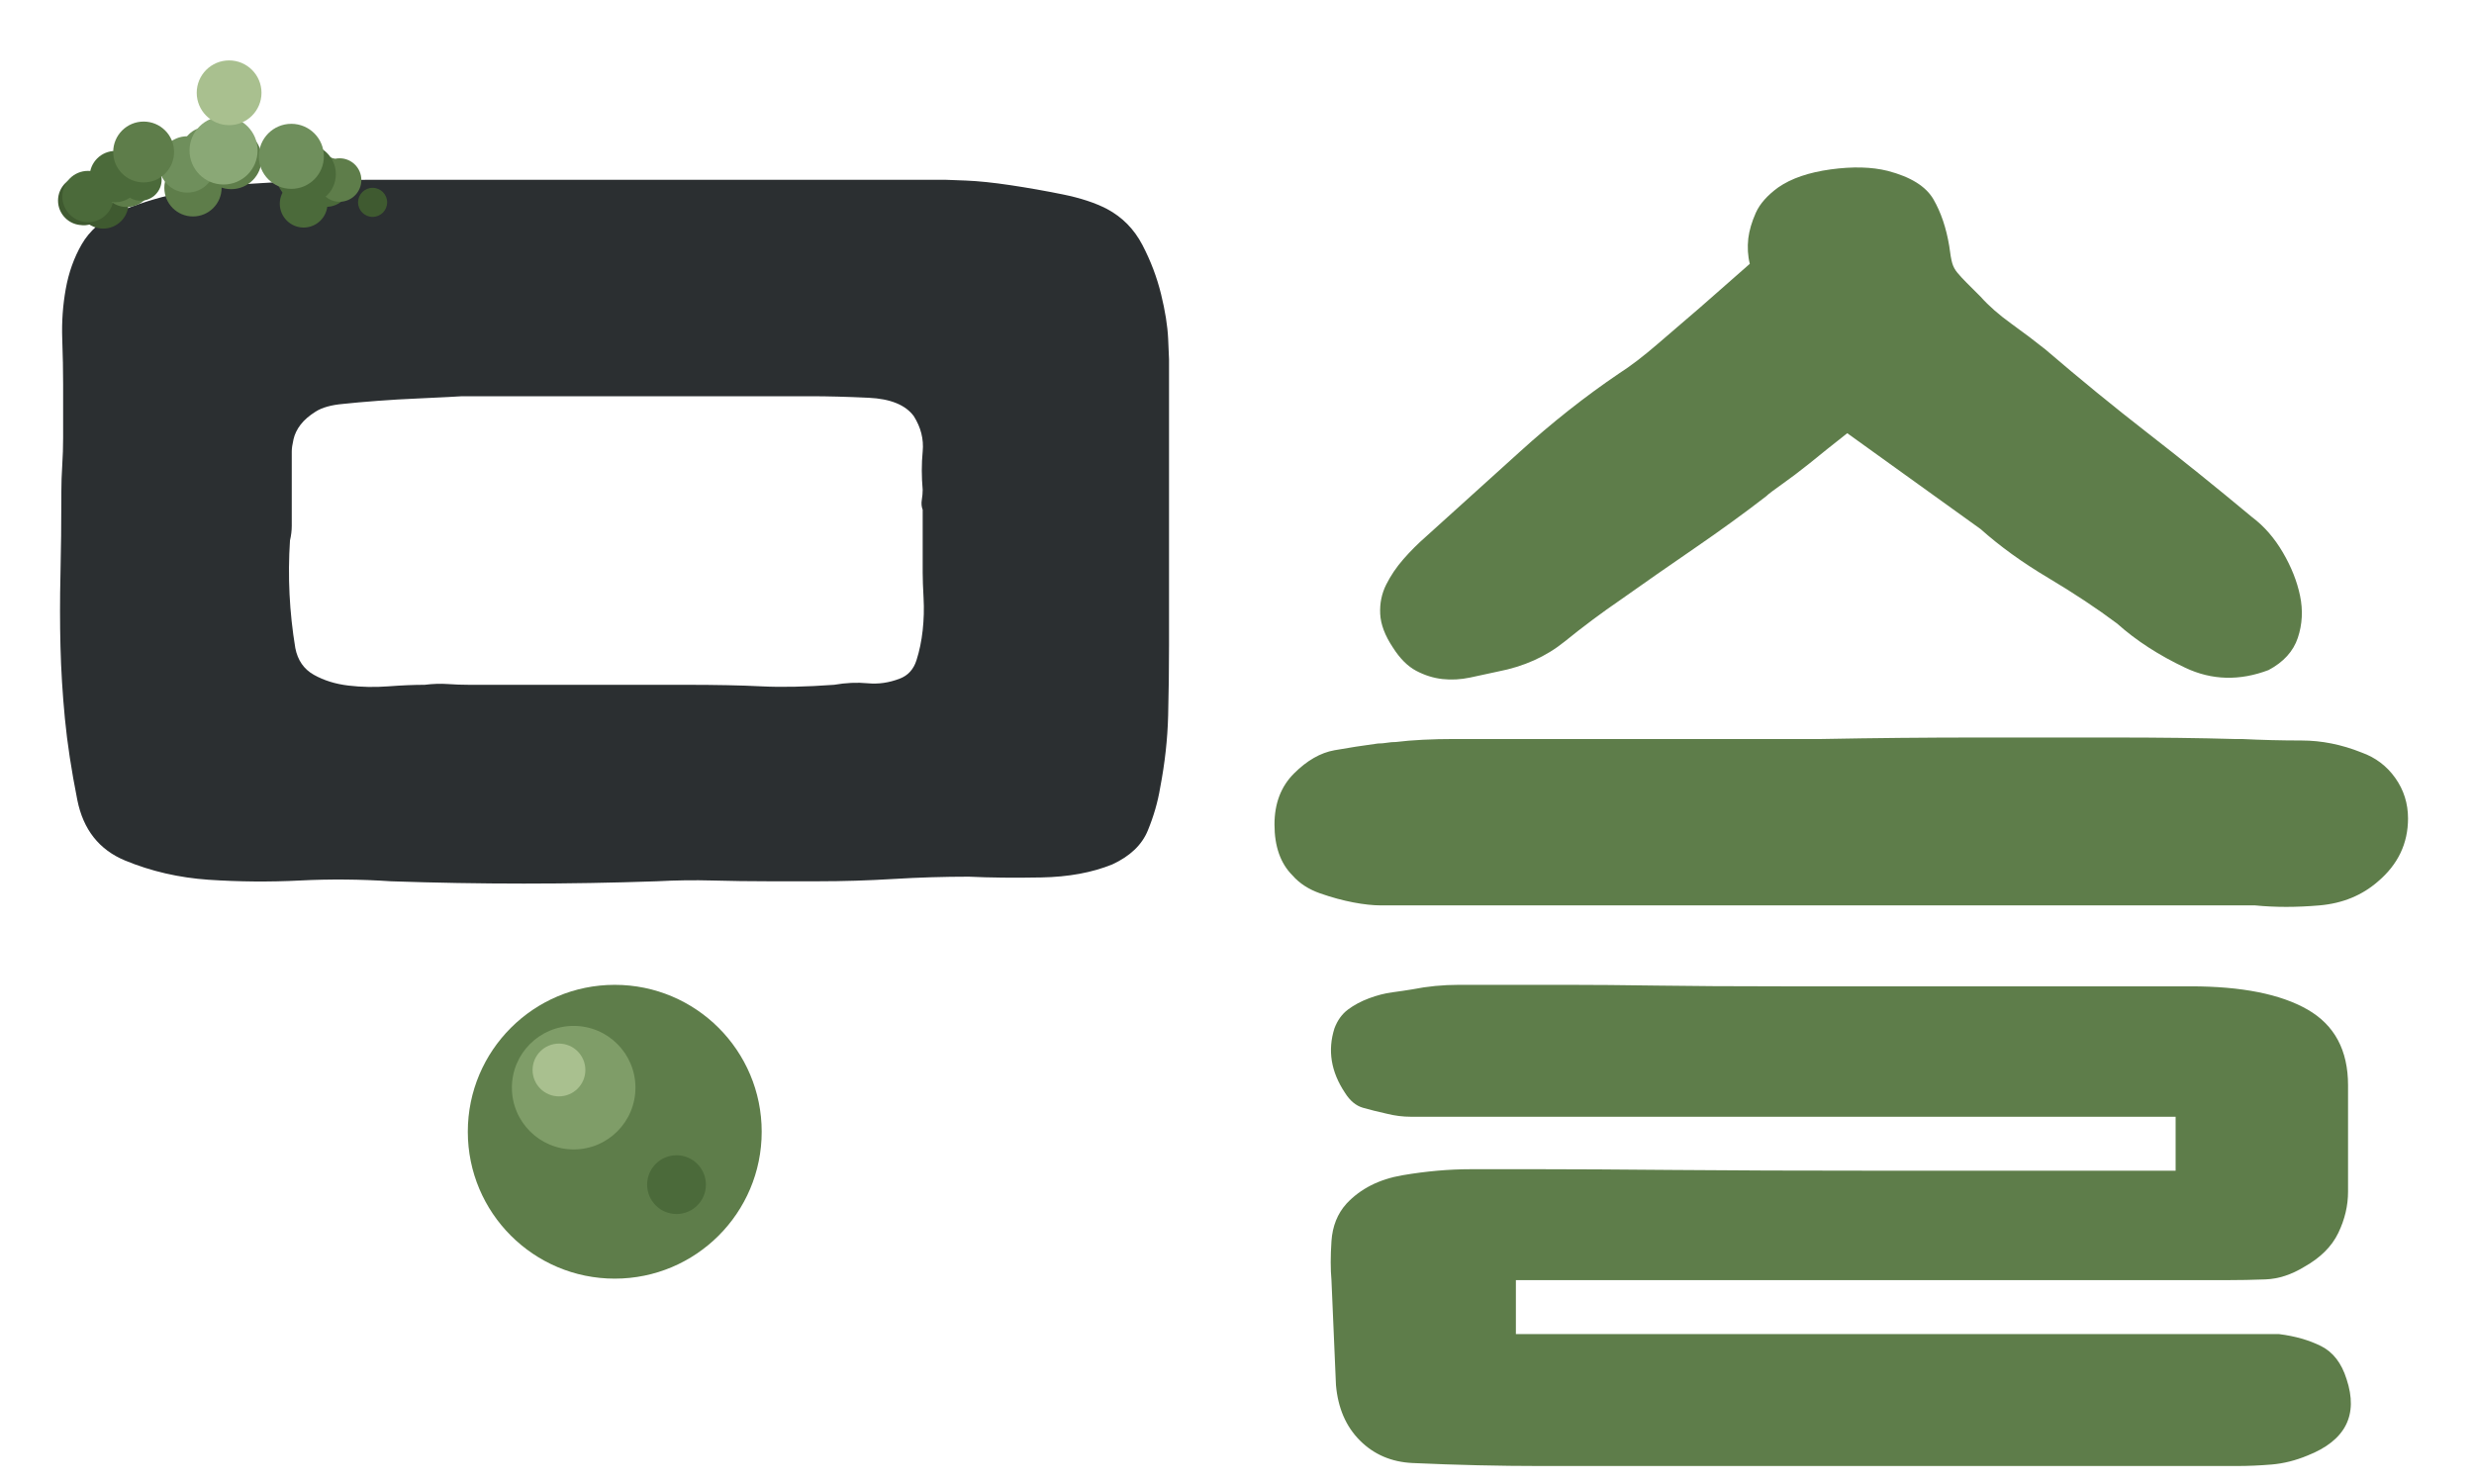
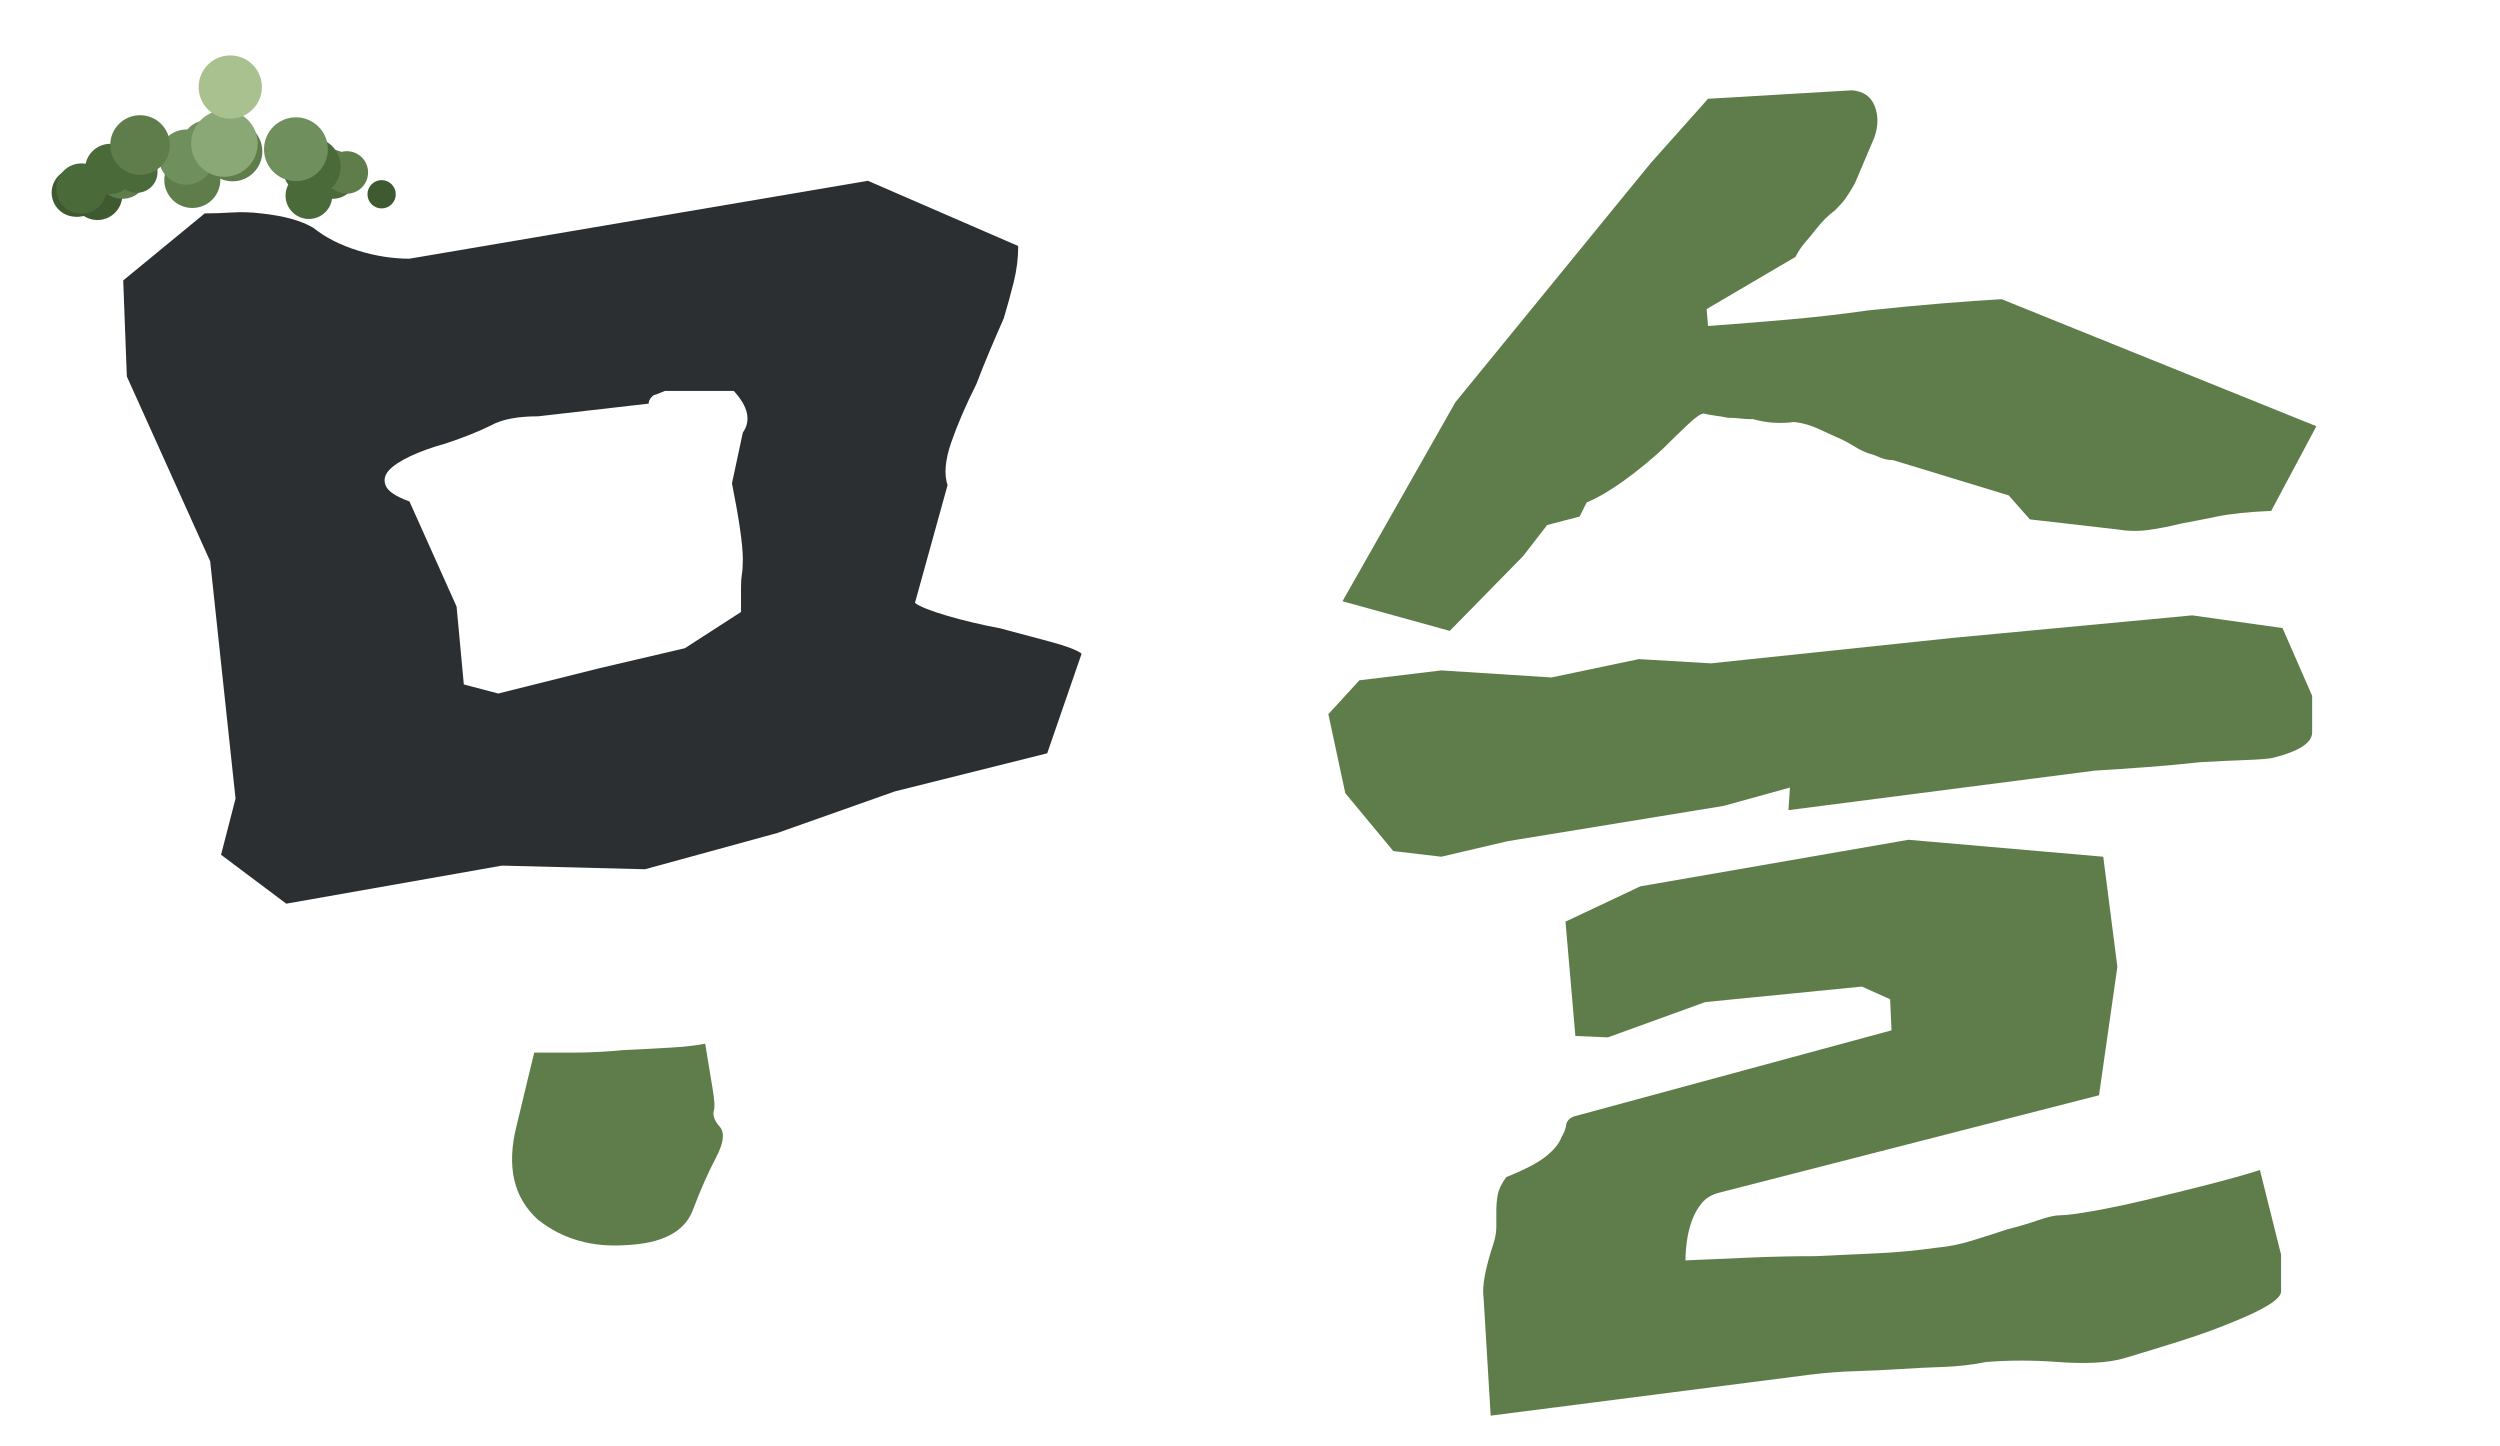
- <svg xmlns="http://www.w3.org/2000/svg" viewBox="0 0 1650 990" role="img" aria-label="ᄆᆞ슬">
-   <path transform="translate(-89.1 732.3) scale(1.182 -1.024)" d="M700 579Q713 571 720.0 555.5Q727 540 730.5 523.5Q734 507 734.5 494.5Q735 482 735 481V295Q735 272 734.5 249.0Q734 226 730 202Q728 188 723.0 174.0Q718 160 703 152Q686 144 663.0 143.5Q640 143 622 144Q601 144 579.5 142.5Q558 141 537 141H509Q493 141 477.5 141.5Q462 142 446 141Q371 138 296 141Q270 143 244.5 141.5Q219 140 193 142Q168 144 146.0 154.5Q124 165 119 194Q114 223 112.0 247.0Q110 271 109.5 294.0Q109 317 109.5 341.0Q110 365 110 394V395Q110 403 110.5 412.0Q111 421 111 430V465Q111 478 110.5 494.5Q110 511 112.5 527.0Q115 543 121.5 556.0Q128 569 142 577Q173 592 211.0 595.0Q249 598 283 598H609Q610 598 620.5 597.5Q631 597 645.5 594.5Q660 592 675.0 588.5Q690 585 700 579ZM315 269Q322 270 328.0 269.5Q334 269 340 269H462Q488 269 505.0 268.0Q522 267 546 269Q556 271 565.0 270.0Q574 269 583 273Q590 276 592.5 285.0Q595 294 596.0 304.5Q597 315 596.5 325.5Q596 336 596 342V377V380V383Q595 386 595.5 389.5Q596 393 596 396Q595 409 596.0 421.0Q597 433 591 444Q584 455 565.5 456.0Q547 457 533 457H336Q336 457 328.5 456.5Q321 456 310.5 455.5Q300 455 288.5 454.0Q277 453 269 452Q259 451 253.5 447.0Q248 443 245.0 438.5Q242 434 241.0 429.0Q240 424 240 421V382Q240 377 240.0 372.5Q240 368 239 363Q237 328 242 293Q244 281 252.5 275.5Q261 270 272.0 268.5Q283 267 294.5 268.0Q306 269 315 269Z" fill="#2b2f31" />
-   <circle cx="410" cy="755" r="98" fill="#5e7d4a" />
-   <circle cx="382.6" cy="725.6" r="41.2" fill="#7f9d68" />
-   <circle cx="372.8" cy="713.8" r="17.6" fill="#a9c08f" />
-   <circle cx="451.2" cy="790.3" r="19.6" fill="#4b6a3a" />
-   <path transform="translate(830.0 920.0) scale(1 -1)" d="M690 30Q706 28 718.0 22.0Q730 16 735 0Q747 -36 709 -51Q697 -56 685.0 -57.0Q673 -58 662 -58H197Q177 -58 155.5 -57.5Q134 -57 112 -56Q91 -55 77.0 -41.0Q63 -27 61 -4L58 66Q57 77 58.0 92.0Q59 107 68 117Q82 132 105.5 136.0Q129 140 151 140Q165 140 197.5 140.0Q230 140 286.0 139.5Q342 139 424.5 139.0Q507 139 621 139V175H129Q119 175 111.0 175.0Q103 175 95 177Q86 179 79.0 181.0Q72 183 67 191Q53 212 60 234Q63 242 69.0 246.5Q75 251 83.0 254.0Q91 257 98.5 258.0Q106 259 112 260Q127 263 143 263Q158 263 175.0 263.0Q192 263 216.5 263.0Q241 263 275.0 262.5Q309 262 358.5 262.0Q408 262 474.5 262.0Q541 262 631 262Q682 262 709.0 246.5Q736 231 736 196V125Q736 111 729.5 97.5Q723 84 707 75Q694 67 681.0 66.5Q668 66 655 66H181V30ZM251 520Q232 507 213.5 492.0Q195 477 169 472Q160 470 150.5 468.0Q141 466 132.0 467.0Q123 468 114.5 472.5Q106 477 99 488Q91 500 90.5 510.5Q90 521 94.5 530.0Q99 539 106.0 547.0Q113 555 121 562Q151 589 183.5 618.5Q216 648 250 671Q261 678 275.5 690.5Q290 703 304 715Q320 729 337 744Q335 752 336 761Q337 769 341.0 778.0Q345 787 356 795Q369 804 391.0 807.0Q413 810 429 806Q452 800 459.5 787.0Q467 774 470 756Q471 748 472.0 744.5Q473 741 475.5 738.0Q478 735 481.5 731.5Q485 728 491 722Q499 713 511.5 704.0Q524 695 534 687Q569 657 602.5 631.0Q636 605 672 575Q684 566 692.5 551.5Q701 537 704.0 522.5Q707 508 702.5 494.5Q698 481 683 473Q654 462 627.5 474.5Q601 487 582 504Q562 519 536.0 534.5Q510 550 491 567L402 631Q388 620 377 611Q367 603 358.5 597.0Q350 591 348 589Q326 572 300.5 554.5Q275 537 251 520ZM101 425Q109 426 119.0 426.5Q129 427 140 427H165H385Q438 428 489 428Q532 428 579.0 428.0Q626 428 660 427H665Q685 426 705.0 426.0Q725 426 745 418Q759 413 767.5 401.0Q776 389 776 374Q776 349 756 332Q740 318 717.0 316.0Q694 314 674 316H100Q99 316 91.0 316.0Q83 316 72.5 318.0Q62 320 50.5 324.0Q39 328 32 336Q20 348 20 370Q20 391 33 404Q46 417 60.0 419.5Q74 422 89 424Q92 424 95.0 424.5Q98 425 101 425Z" fill="#5e7d4a" />
-   <circle cx="202.5" cy="135.9" r="15.9" fill="#4b6a3a" />
-   <circle cx="68.8" cy="135.6" r="16.9" fill="#3f5a30" />
-   <circle cx="248.5" cy="135.0" r="9.7" fill="#3f5a30" />
-   <circle cx="56.9" cy="134.7" r="15.4" fill="#3f5a30" />
-   <circle cx="55.1" cy="133.8" r="16.4" fill="#3f5a30" />
-   <circle cx="58.7" cy="131.1" r="17.1" fill="#4b6a3a" />
-   <circle cx="128.7" cy="125.3" r="19.1" fill="#5e7d4a" />
-   <circle cx="217.5" cy="121.5" r="16.5" fill="#4b6a3a" />
-   <circle cx="93.3" cy="121.4" r="11.4" fill="#4b6a3a" />
-   <circle cx="84.6" cy="120.8" r="17.3" fill="#5e7d4a" />
-   <circle cx="226.5" cy="120.1" r="14.5" fill="#5e7d4a" />
-   <circle cx="93.8" cy="119.9" r="14.0" fill="#4b6a3a" />
-   <circle cx="76.9" cy="117.8" r="17.1" fill="#4b6a3a" />
-   <circle cx="216.0" cy="117.8" r="13.5" fill="#5e7d4a" />
-   <circle cx="204.1" cy="116.2" r="19.9" fill="#4b6a3a" />
-   <circle cx="124.9" cy="109.7" r="18.8" fill="#6f8f5c" />
-   <circle cx="154.2" cy="105.9" r="20.3" fill="#5e7d4a" />
-   <circle cx="194.3" cy="104.3" r="21.7" fill="#6f8f5c" />
-   <circle cx="95.8" cy="101.4" r="20.3" fill="#5e7d4a" />
-   <circle cx="137.6" cy="101.3" r="16.5" fill="#6f8f5c" />
-   <circle cx="149.1" cy="100.4" r="22.7" fill="#8aa876" />
-   <circle cx="152.8" cy="61.9" r="21.6" fill="#a9c08f" />
+ <svg xmlns="http://www.w3.org/2000/svg" viewBox="0 0 1660 960" role="img" aria-label="ᄆᆞ슬">
+   <path transform="translate(-43.3 864.7) scale(1.203 -1.203)" d="M194 220 158 247 166 278 152 409 106 511 104 564 149 601Q156 601 164.0 601.5Q172 602 180 601Q199 599 209 593Q219 585 233.5 580.5Q248 576 262 576L515 619L598 583Q598 573 595.5 563.0Q593 553 590 543Q586 534 582.0 524.5Q578 515 575 507Q566 489 561.0 474.5Q556 460 559 451L541 386Q545 383 558.5 379.0Q572 375 588 372Q603 368 616.0 364.5Q629 361 633 358L614 303L530 282L465 259L392 239L313 241ZM292 341 311 336 367 350 414 361 445 381V395Q445 399 445.5 402.0Q446 405 446 410Q446 422 440 452L446 480Q453 490 441 503H403L398 501Q397 501 396 500Q394 498 394 496L333 489Q316 489 307 484Q297 479 282 474Q271 471 262.5 467.0Q254 463 250.5 459.0Q247 455 249.0 450.5Q251 446 262 442L288 384Z" fill="#2b2f31" />
+   <path transform="translate(-11.9 1101.7) scale(0.8409 -0.8409)" d="M582 421Q589 414 579.5 396.0Q570 378 561 354Q551 329 509 327Q468 324 439 347Q410 373 422 421Q428 446 431.5 460.5Q435 475 436 479Q450 479 468.0 479.0Q486 479 507 481Q529 482 545.0 483.0Q561 484 571 486Q575 462 577.0 449.5Q579 437 578 434Q576 428 582 421Z" fill="#5e7d4a" />
+   <path transform="translate(833.3 796.6) scale(0.9372 -0.9372)" d="M167 -153 162 -70Q161 -63 163.0 -53.0Q165 -43 169 -31Q171 -25 171.0 -19.0Q171 -13 171 -8Q171 -2 172.0 3.5Q173 9 178 16Q198 24 206.5 31.0Q215 38 217 44Q220 49 220.5 53.0Q221 57 226 59L451 120L450 142L430 151L319 140L250 115L227 116L220 197L273 222L463 255L601 243L611 165L598 74L329 5Q321 3 316.5 -2.5Q312 -8 309.5 -15.0Q307 -22 306.0 -29.5Q305 -37 305 -43Q328 -42 351.0 -41.0Q374 -40 397 -40Q419 -39 440.5 -38.0Q462 -37 483 -34Q495 -33 508.0 -29.0Q521 -25 533 -21Q545 -18 555.0 -14.5Q565 -11 571 -11Q577 -11 594.0 -8.0Q611 -5 632 0Q653 5 674.5 10.5Q696 16 712 21L727 -39V-65Q727 -73 692 -87Q675 -94 656.0 -100.0Q637 -106 617 -112Q607 -115 594.5 -115.5Q582 -116 569 -115Q543 -113 518 -115Q503 -118 487.5 -118.5Q472 -119 457 -120Q441 -121 425.0 -121.5Q409 -122 393 -124ZM664 414 728 405 749 357V331Q749 320 721 313Q716 312 702.0 311.5Q688 311 670 310Q652 308 632.0 306.5Q612 305 595 304L378 276L379 292L332 279L179 254L132 243L98 247L64 288L52 344L74 368L132 375L210 370L272 383L323 380L494 398ZM321 780 423 786Q435 785 439.0 775.0Q443 765 439 753L425 720Q421 713 418.5 709.5Q416 706 411 701Q407 698 404.0 695.0Q401 692 397 687Q394 683 390.0 678.5Q386 674 383 668L320 631L321 619Q348 621 377.0 623.5Q406 626 434 630Q462 633 486.5 635.0Q511 637 529 638L752 548L720 488Q696 487 681.5 484.0Q667 481 656 479Q644 476 633.0 474.5Q622 473 610 475L549 482L534 499L452 524Q447 524 442.5 526.0Q438 528 434 529Q429 531 425.0 533.5Q421 536 417 538Q408 542 399.5 546.0Q391 550 382 551Q367 549 353 553Q348 553 343.5 553.5Q339 554 335 554Q330 555 326.0 555.5Q322 556 318 557Q315 557 307.0 549.5Q299 542 289 532Q276 520 261.5 509.5Q247 499 235 494L230 484L207 478L190 456L138 403L62 424L142 565L280 734Z" fill="#5e7d4a" />
+   <circle cx="205.1" cy="129.9" r="15.5" fill="#4b6a3a" />
+   <circle cx="64.7" cy="129.6" r="16.5" fill="#3f5a30" />
+   <circle cx="253.4" cy="129.0" r="9.4" fill="#3f5a30" />
+   <circle cx="52.3" cy="128.7" r="15.1" fill="#3f5a30" />
+   <circle cx="50.3" cy="127.9" r="16.0" fill="#3f5a30" />
+   <circle cx="54.1" cy="125.2" r="16.7" fill="#4b6a3a" />
+   <circle cx="127.7" cy="119.5" r="18.6" fill="#5e7d4a" />
+   <circle cx="220.9" cy="115.9" r="16.1" fill="#4b6a3a" />
+   <circle cx="90.5" cy="115.7" r="11.1" fill="#4b6a3a" />
+   <circle cx="81.3" cy="115.2" r="16.8" fill="#5e7d4a" />
+   <circle cx="230.3" cy="114.5" r="14.1" fill="#5e7d4a" />
+   <circle cx="90.9" cy="114.3" r="13.7" fill="#4b6a3a" />
+   <circle cx="73.2" cy="112.2" r="16.7" fill="#4b6a3a" />
+   <circle cx="219.3" cy="112.2" r="13.1" fill="#5e7d4a" />
+   <circle cx="206.8" cy="110.7" r="19.4" fill="#4b6a3a" />
+   <circle cx="123.7" cy="104.3" r="18.3" fill="#6f8f5c" />
+   <circle cx="154.4" cy="100.6" r="19.8" fill="#5e7d4a" />
+   <circle cx="196.5" cy="99.1" r="21.2" fill="#6f8f5c" />
+   <circle cx="93.0" cy="96.3" r="19.8" fill="#5e7d4a" />
+   <circle cx="137.0" cy="96.1" r="16.1" fill="#6f8f5c" />
+   <circle cx="149.0" cy="95.3" r="22.1" fill="#8aa876" />
+   <circle cx="152.9" cy="57.8" r="21.0" fill="#a9c08f" />
</svg>
